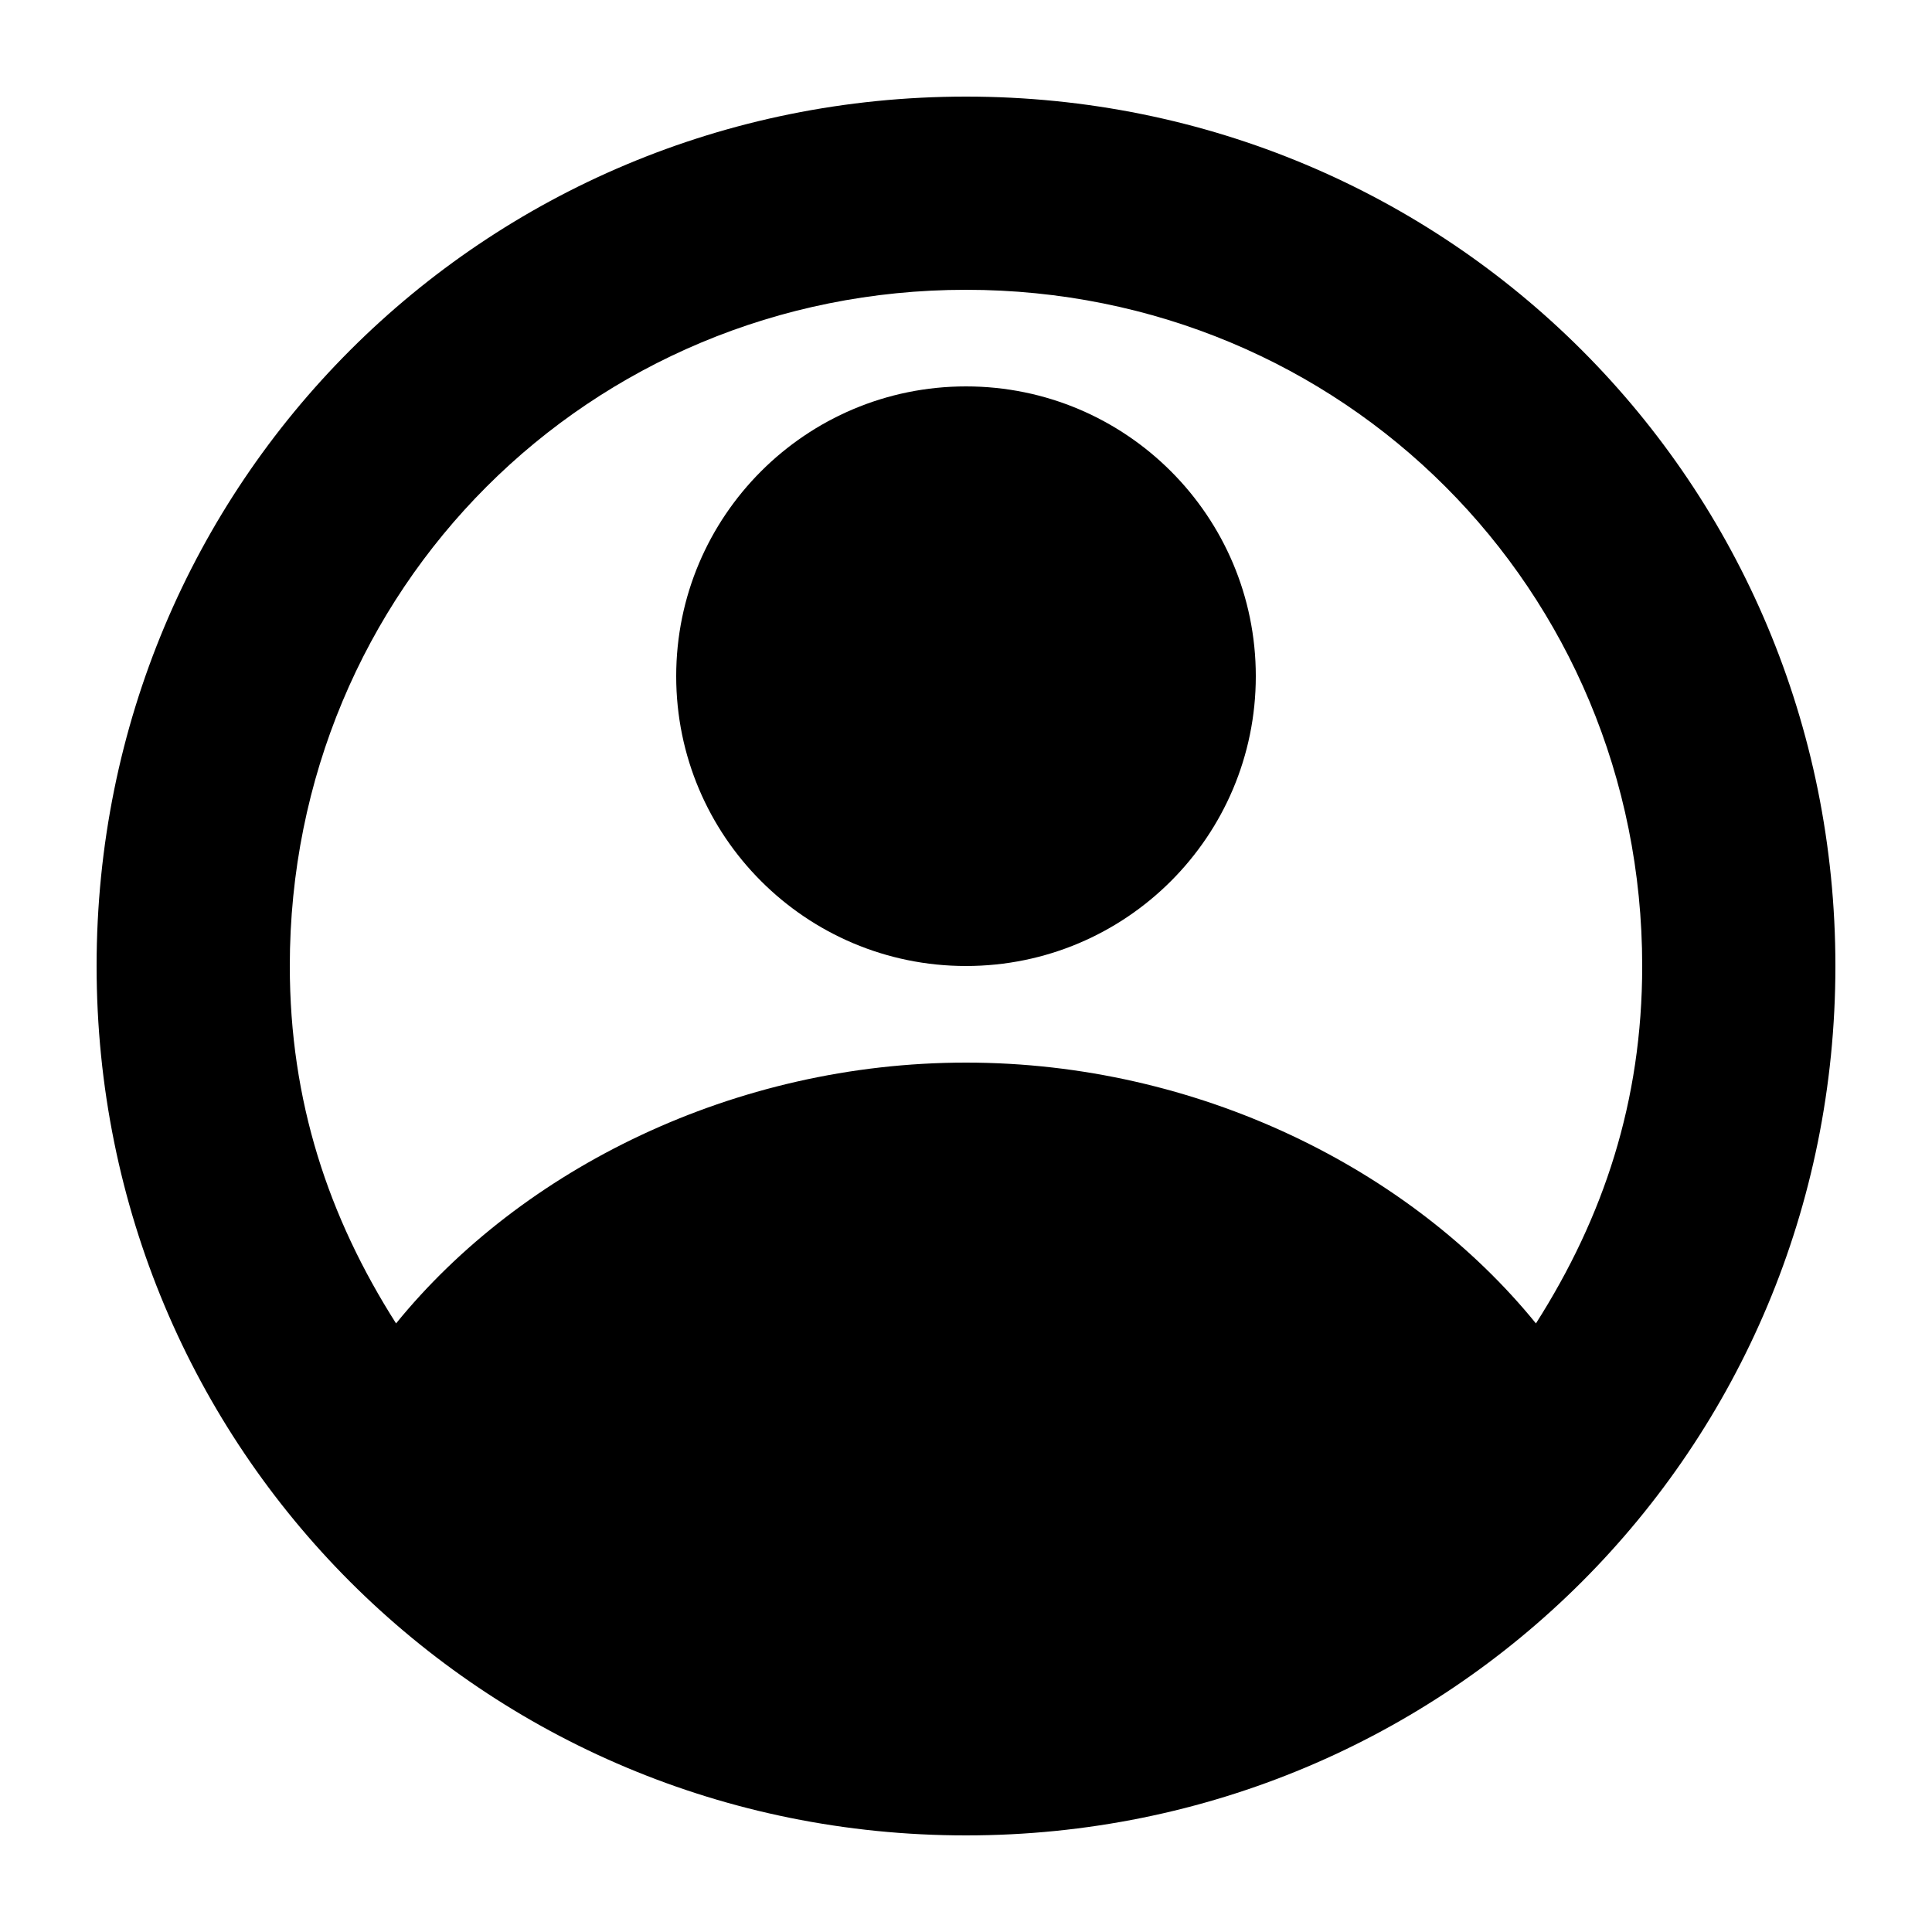
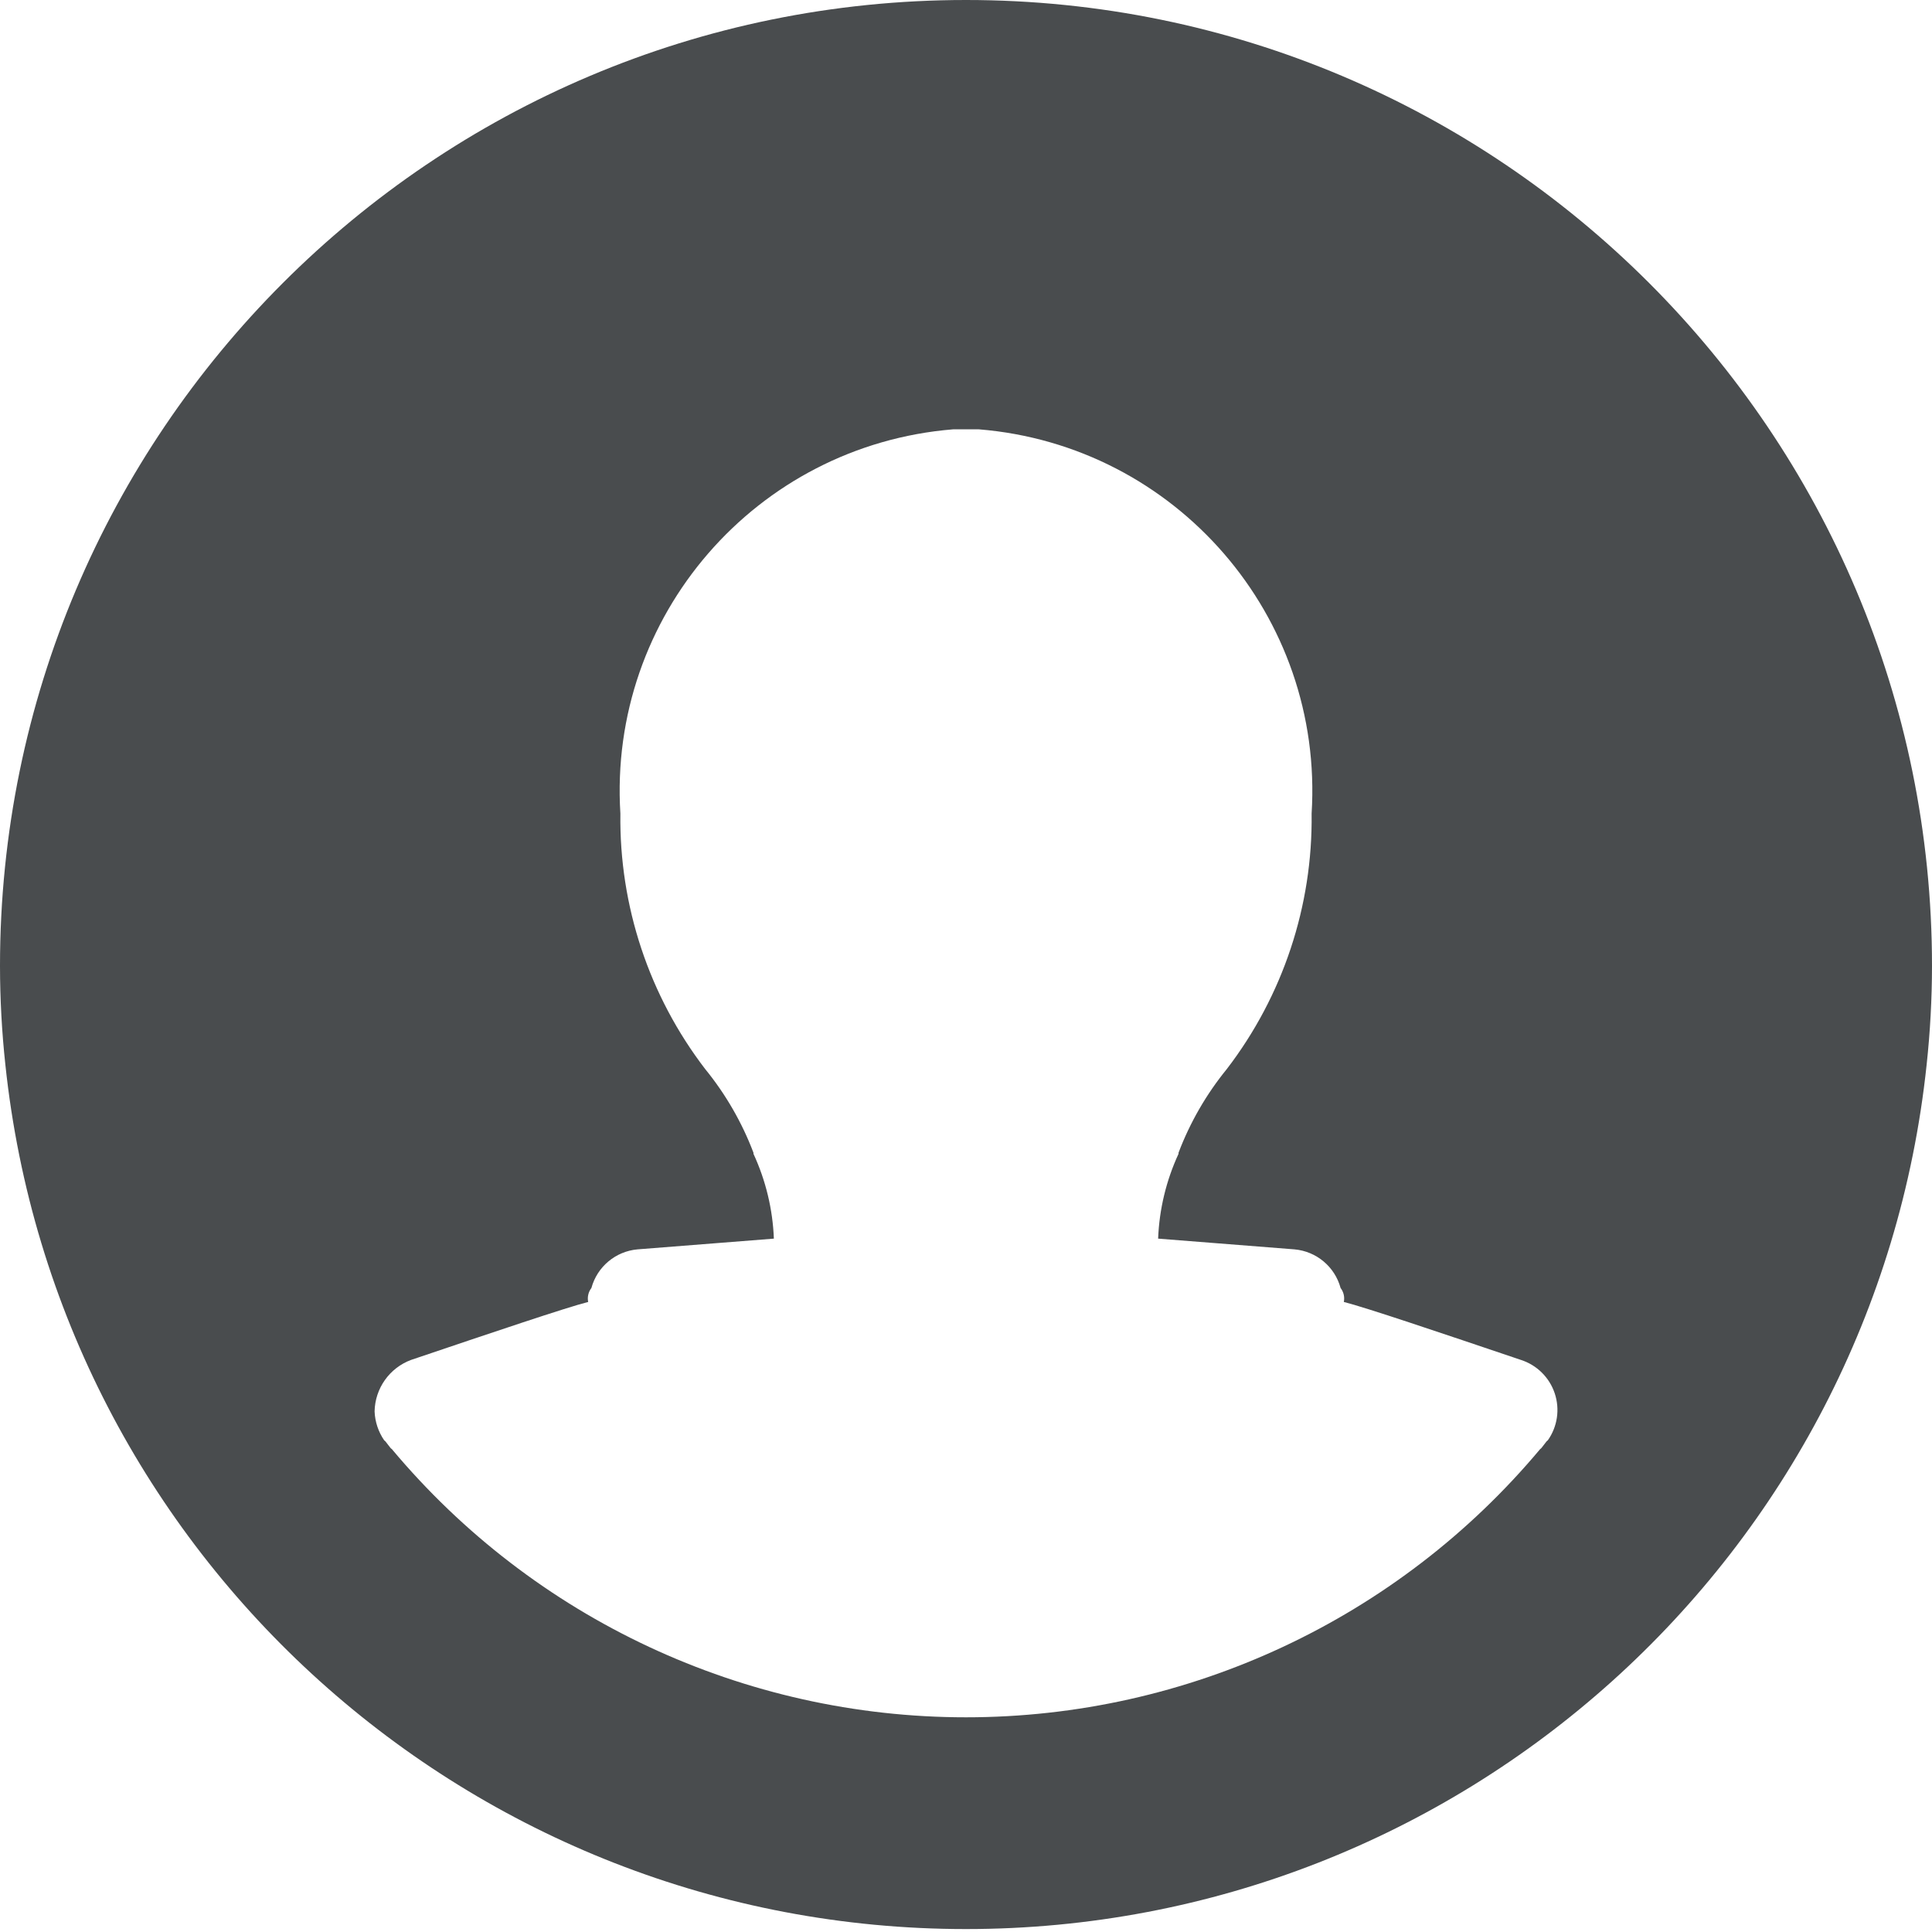
- <svg xmlns="http://www.w3.org/2000/svg" id="Layer_1" x="0" y="0" version="1.1" viewBox="0 0 20 20" style="enable-background:new 0 0 20 20" xml:space="preserve">
-   <g>
-     <circle cx="10" cy="7" r="3" />
-     <path d="M10,1c-5,0-9,4-9,9s4,9,9,9s9-4,9-9S15,1,10,1z M15.9,13.7C14.6,12.1,12.4,11,10,11c-2.4,0-4.6,1.1-5.9,2.7 C3.4,12.6,3,11.4,3,10c0-3.9,3.1-7,7-7c3.9,0,7,3.1,7,7C17,11.4,16.6,12.6,15.9,13.7z" />
-   </g>
+ <svg xmlns="http://www.w3.org/2000/svg" width="800px" height="800px" viewBox="0 0 18 18">
+   <path fill="#494c4e" d="M9 0a9 9 0 0 0-9 9 8.654 8.654 0 0 0 .05.92 9 9 0 0 0 17.9 0A8.654 8.654 0 0 0 18 9a9 9 0 0 0-9-9zm5.42 13.42c-.01 0-.06.08-.07.08a6.975 6.975 0 0 1-10.7 0c-.01 0-.06-.08-.07-.08a.512.512 0 0 1-.09-.27.522.522 0 0 1 .34-.48c.74-.25 1.45-.49 1.65-.54a.16.16 0 0 1 .03-.13.49.49 0 0 1 .43-.36l1.27-.1a2.077 2.077 0 0 0-.19-.79v-.01a2.814 2.814 0 0 0-.45-.78 3.83 3.83 0 0 1-.79-2.38A3.38 3.38 0 0 1 8.88 4h.24a3.38 3.38 0 0 1 3.1 3.58 3.83 3.83 0 0 1-.79 2.38 2.814 2.814 0 0 0-.45.78v.01a2.077 2.077 0 0 0-.19.79l1.27.1a.49.49 0 0 1 .43.36.16.16 0 0 1 .03.13c.2.05.91.29 1.65.54a.49.49 0 0 1 .25.75z" />
</svg>
